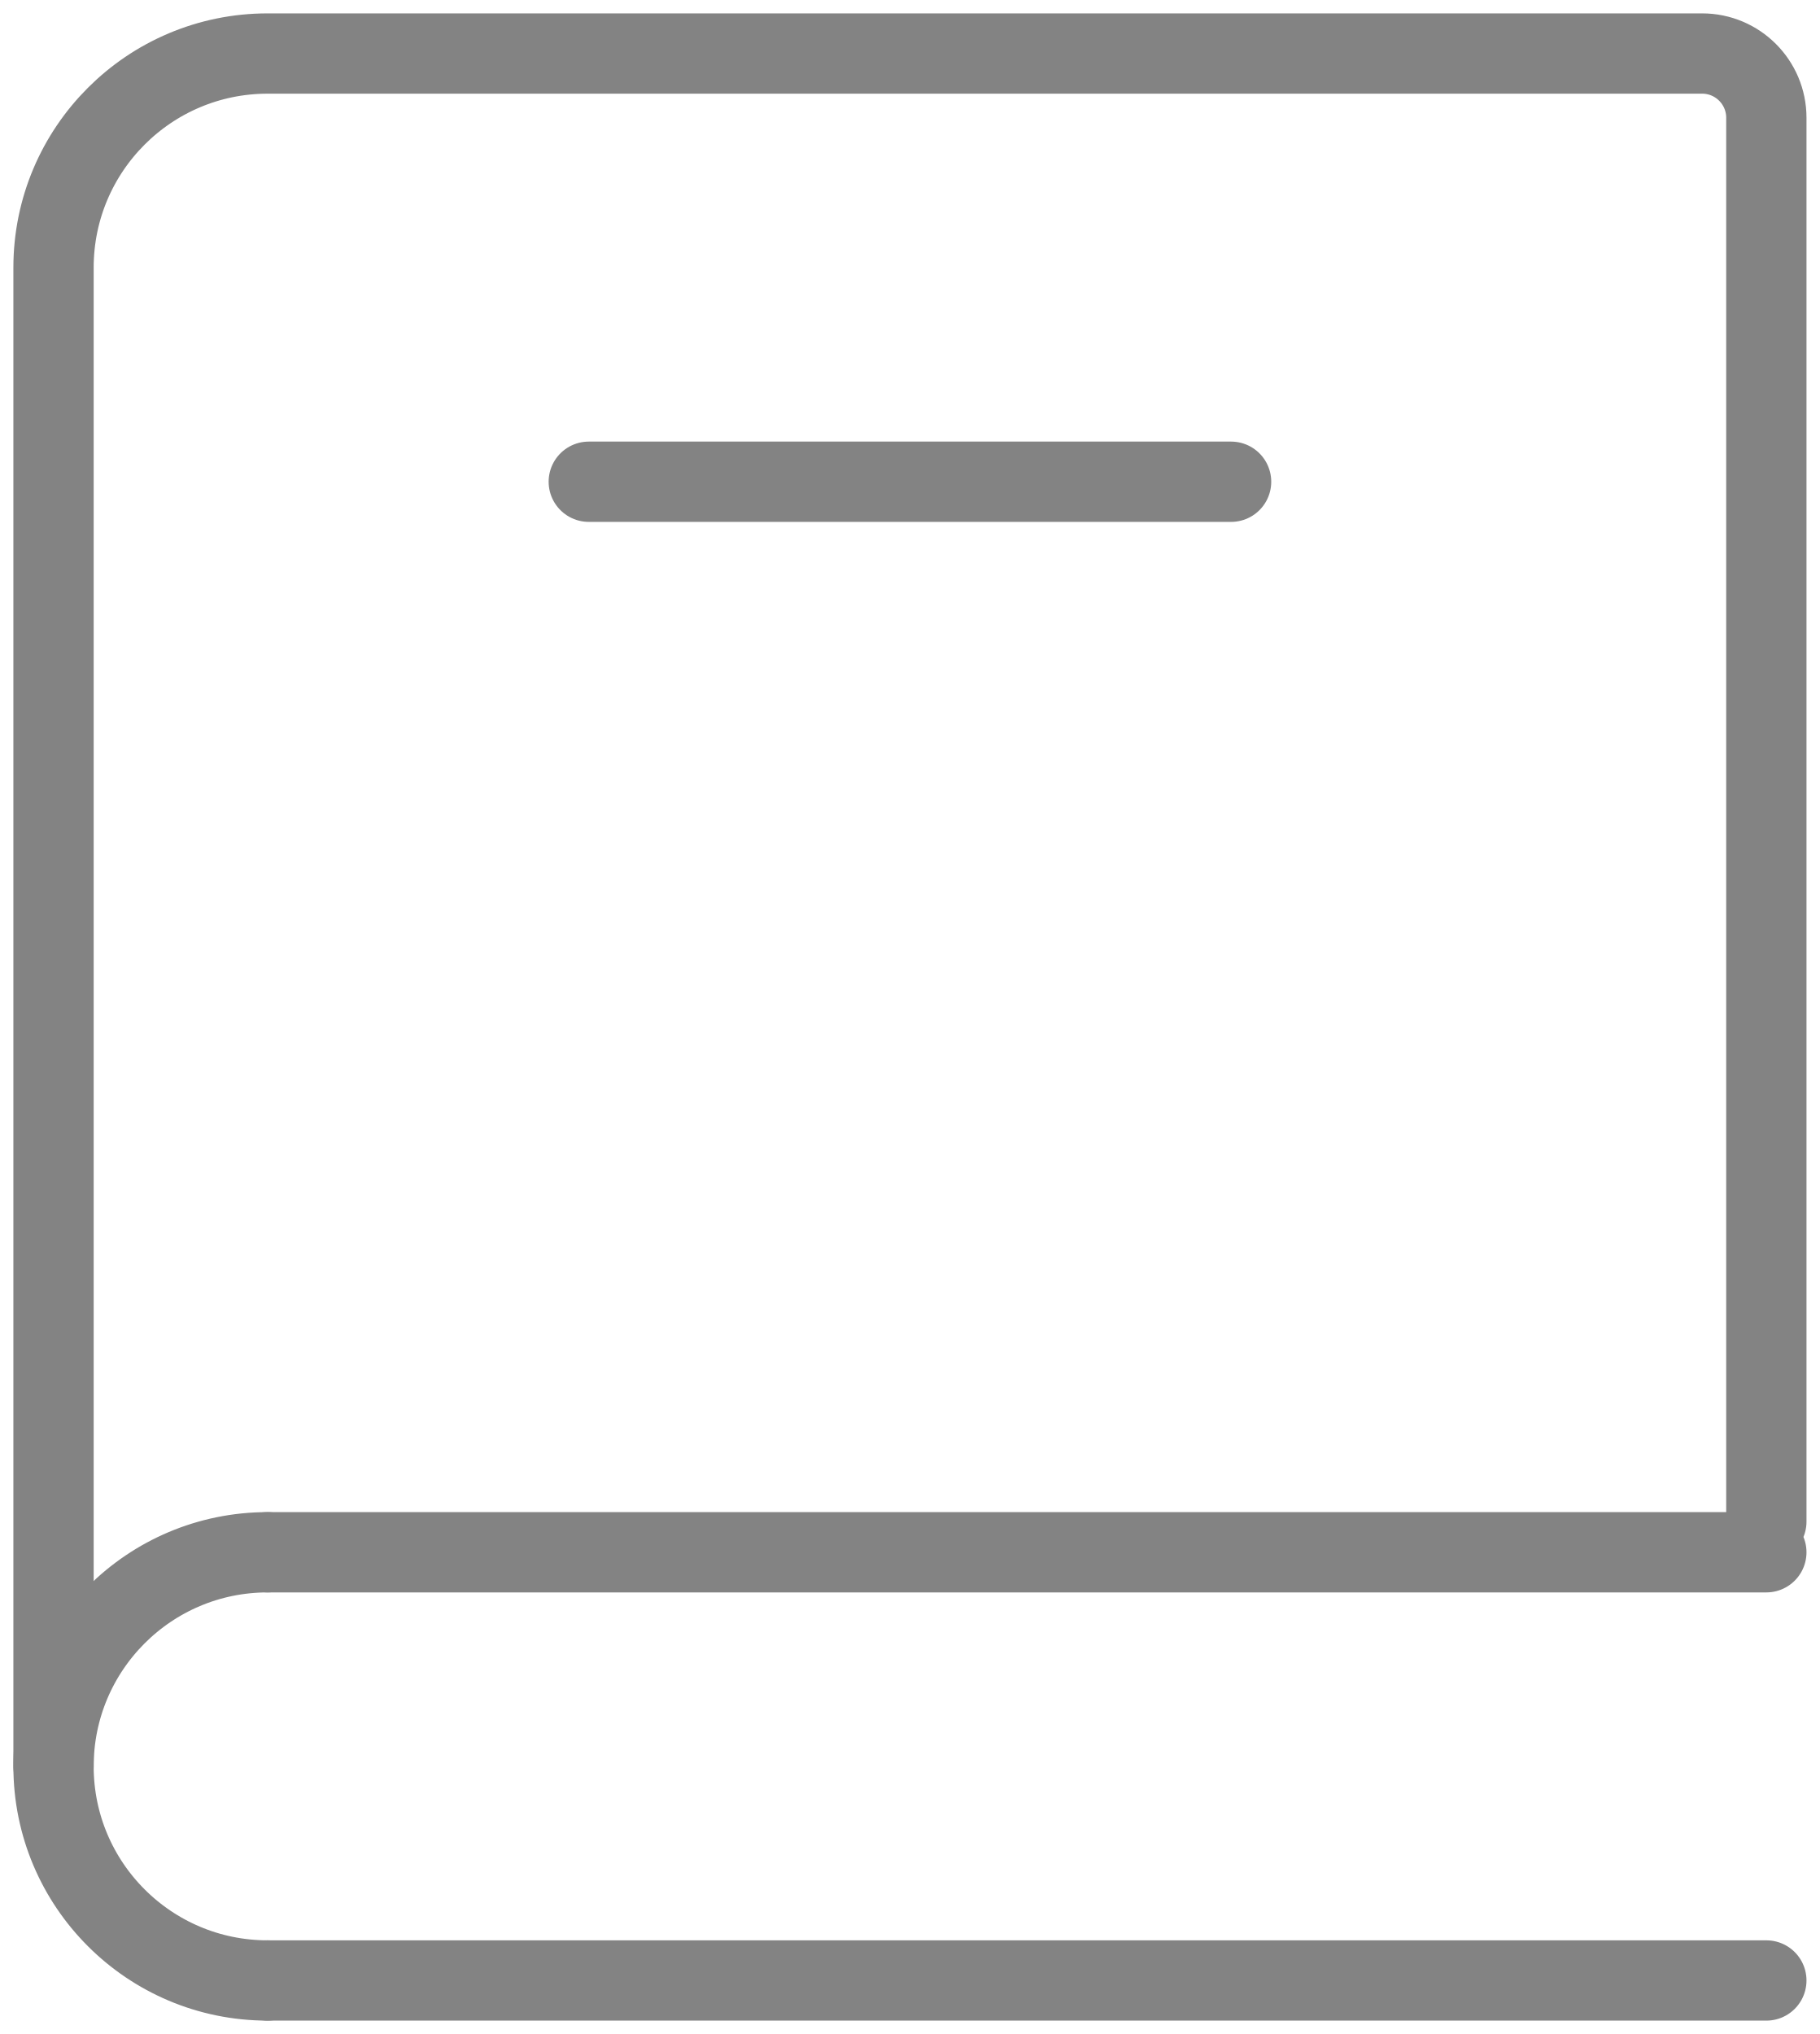
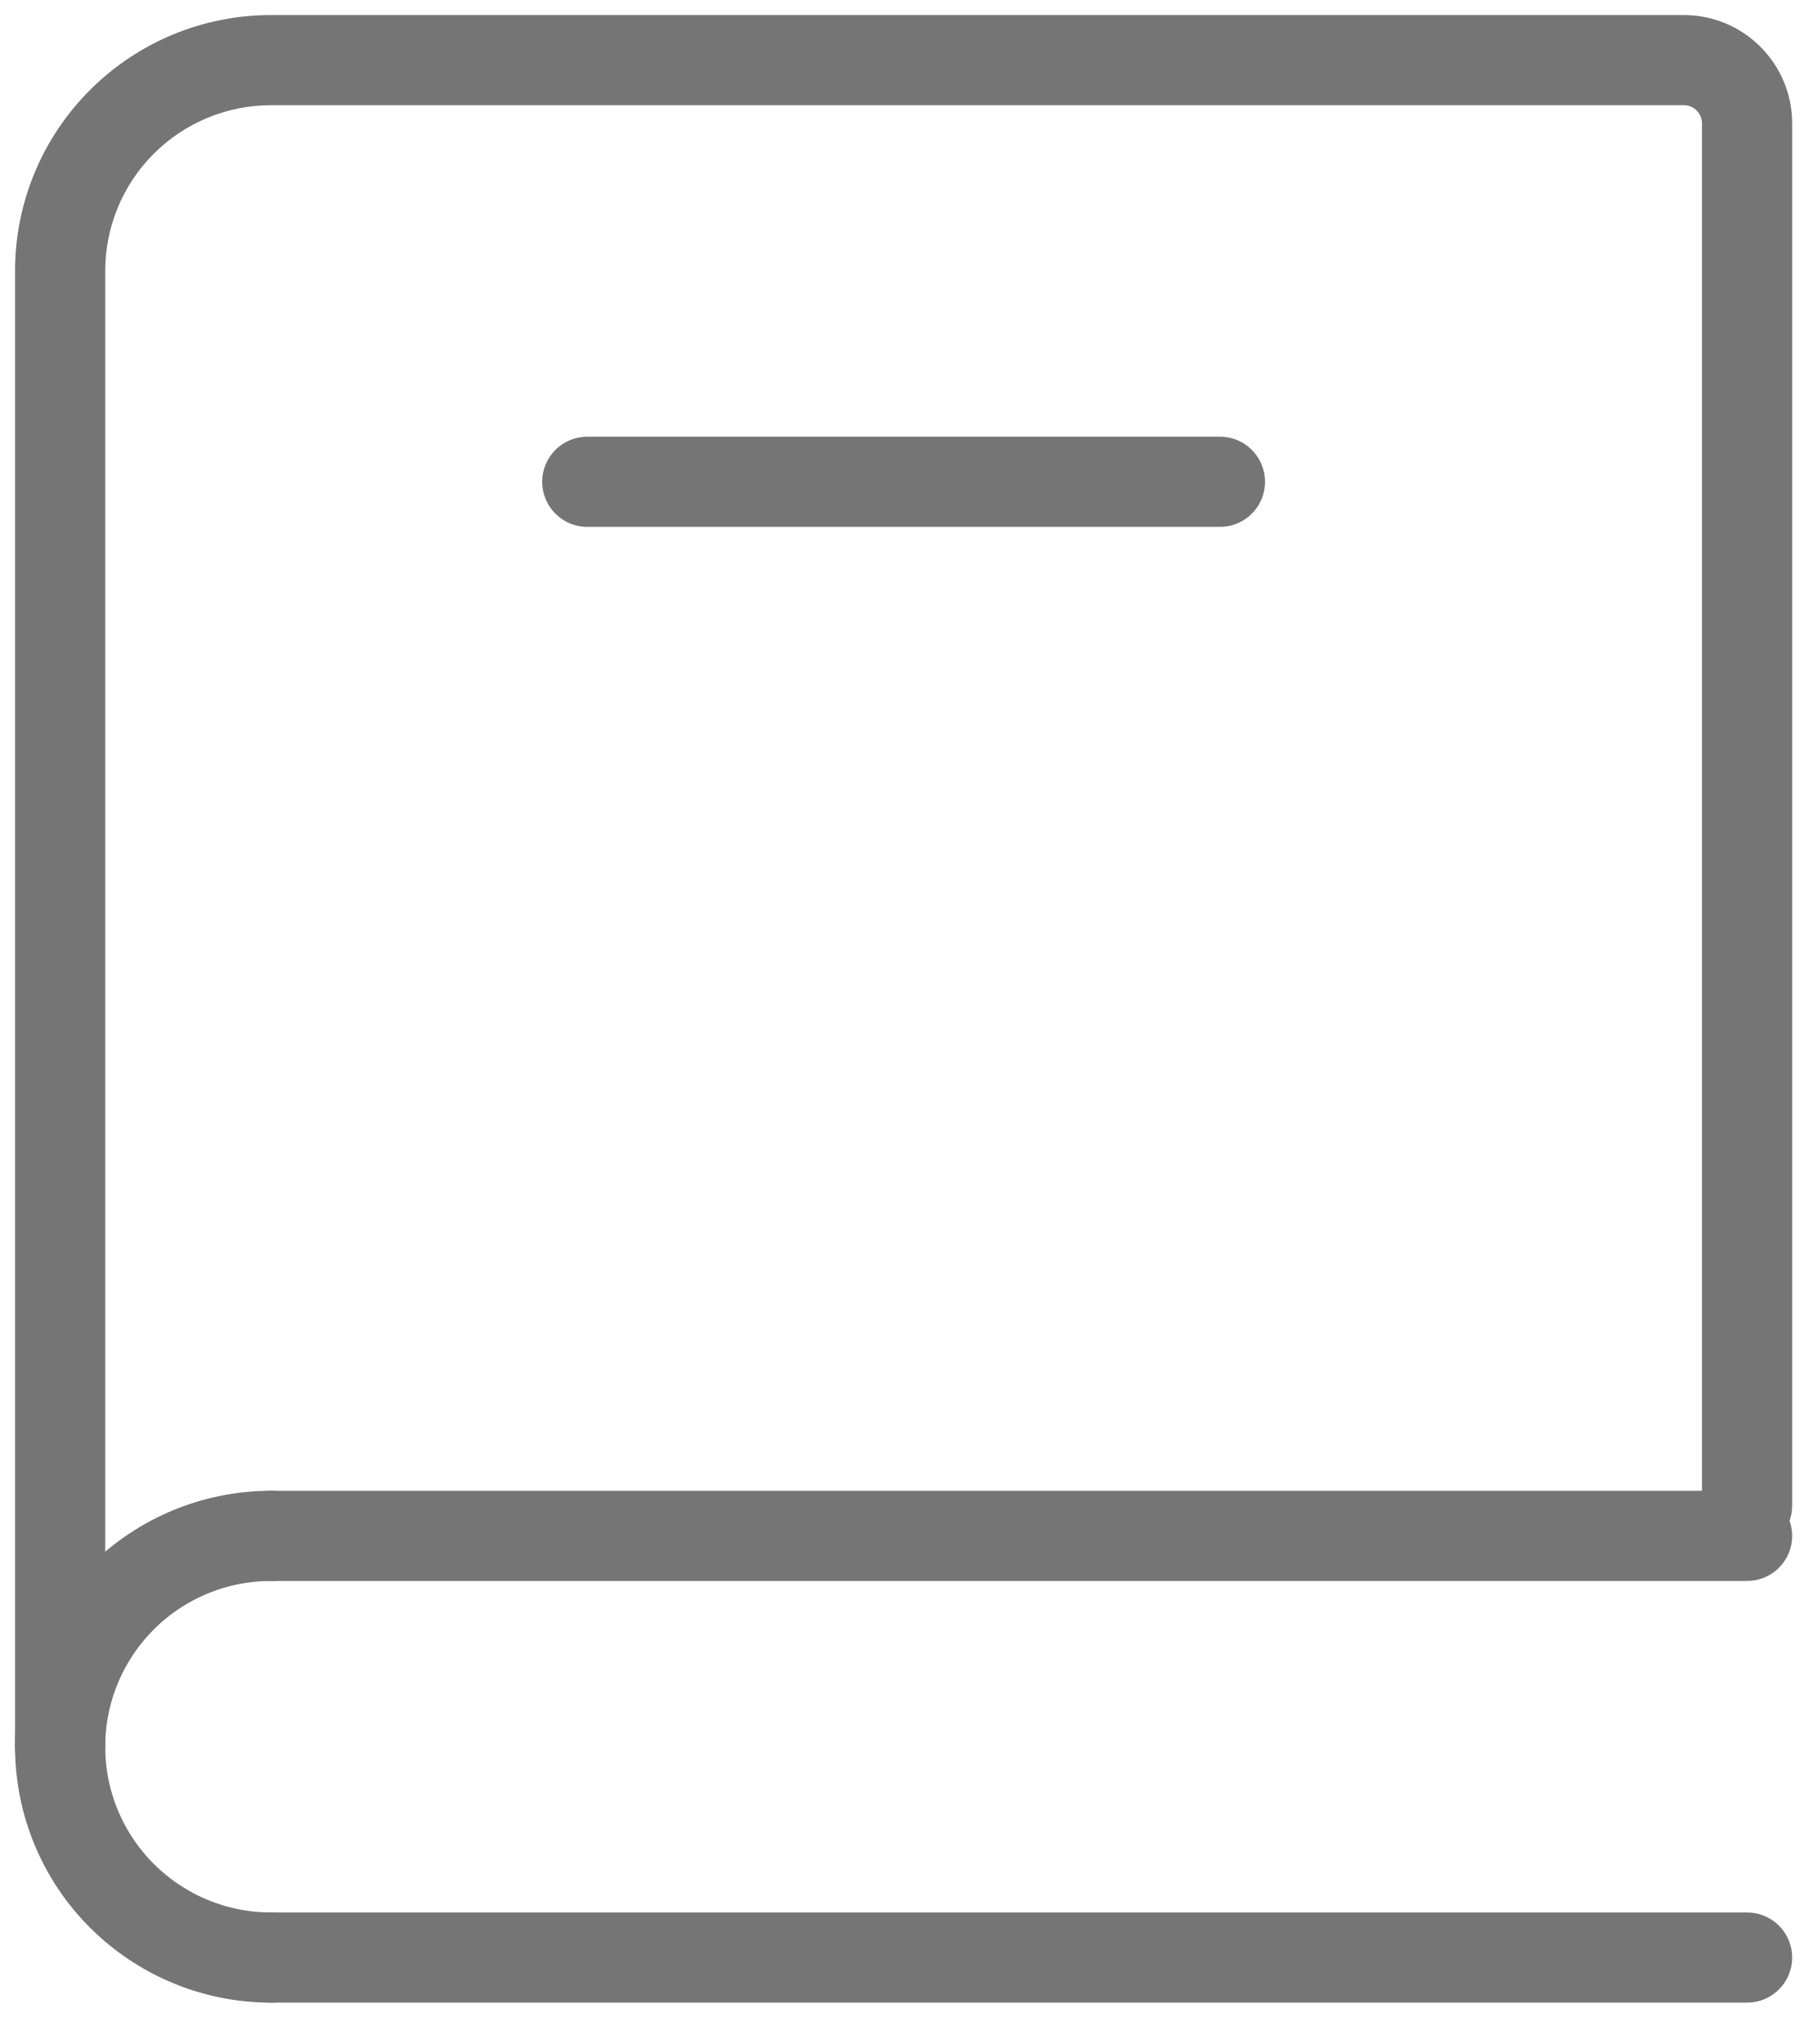
- <svg xmlns="http://www.w3.org/2000/svg" width="34" height="38" viewBox="0 0 34 38">
-   <g fill="none" fill-rule="evenodd" stroke="#838383" stroke-linecap="round" stroke-width="1.5">
-     <path d="M1 33V5a4 4 0 0 1 4-4h26.8A1.2 1.2 0 0 1 33 2.2v26.228M5 29h28M5 37h28" />
-     <path stroke-linejoin="round" d="M5 37a4 4 0 1 1 0-8" />
-     <path d="M11 9h12" />
+ <svg xmlns="http://www.w3.org/2000/svg" width="30" height="34" viewBox="0 0 30 34" fill="none">
+   <rect width="30" height="34" fill="none" />
+   <g id="Mobile - Light - Sans">
+     <rect width="375" height="1065" transform="translate(-23 -23)" fill="none" />
+     <g id="Group 4">
+       <g id="iconoir_book">
+         <path id="Shape" d="M0.25 29.055C0.25 29.469 0.586 29.805 1 29.805C1.414 29.805 1.75 29.469 1.75 29.055H0.25ZM2.027 2.027L1.497 1.497L1.497 1.497L2.027 2.027ZM28.747 1.308L28.216 1.838L28.216 1.839L28.747 1.308ZM28.305 25.047C28.305 25.461 28.641 25.797 29.055 25.797C29.469 25.797 29.805 25.461 29.805 25.047H28.305ZM4.507 24.798C4.093 24.798 3.757 25.134 3.757 25.548C3.757 25.962 4.093 26.298 4.507 26.298V24.798ZM29.055 26.298C29.469 26.298 29.805 25.962 29.805 25.548C29.805 25.134 29.469 24.798 29.055 24.798V26.298ZM4.507 31.812C4.093 31.812 3.757 32.147 3.757 32.562C3.757 32.976 4.093 33.312 4.507 33.312V31.812ZM29.055 33.312C29.469 33.312 29.805 32.976 29.805 32.562C29.805 32.147 29.469 31.812 29.055 31.812V33.312ZM1.75 29.055V4.507H0.25V29.055H1.75ZM1.75 4.507C1.75 3.776 2.04 3.074 2.557 2.557L1.497 1.497C0.698 2.295 0.25 3.378 0.25 4.507H1.75ZM2.557 2.557C3.074 2.04 3.776 1.75 4.507 1.75V0.25C3.378 0.25 2.295 0.698 1.497 1.497L2.557 2.557ZM4.507 1.75H28.003V0.25H4.507V1.75ZM28.003 1.75C28.083 1.75 28.16 1.782 28.216 1.838L29.277 0.778C28.939 0.44 28.481 0.25 28.003 0.25V1.75ZM28.216 1.839C28.273 1.895 28.305 1.972 28.305 2.052H29.805C29.805 1.574 29.615 1.116 29.277 0.778L28.216 1.839ZM28.305 2.052V25.047H29.805V2.052H28.305ZM4.507 26.298H29.055V24.798H4.507V26.298ZM4.507 33.312H29.055V31.812H4.507V33.312Z" fill="#757575" />
+         <path id="Path" d="M4.507 32.562C3.577 32.562 2.685 32.192 2.027 31.534C1.369 30.877 1 29.985 1 29.055C1 28.125 1.369 27.233 2.027 26.575C2.685 25.917 3.577 25.548 4.507 25.548" stroke="#757575" stroke-width="1.5" stroke-linecap="round" stroke-linejoin="round" />
+         <path id="Path_2" d="M9.767 8.014H20.288" stroke="#757575" stroke-width="1.5" stroke-linecap="round" />
+       </g>
+     </g>
  </g>
</svg>
